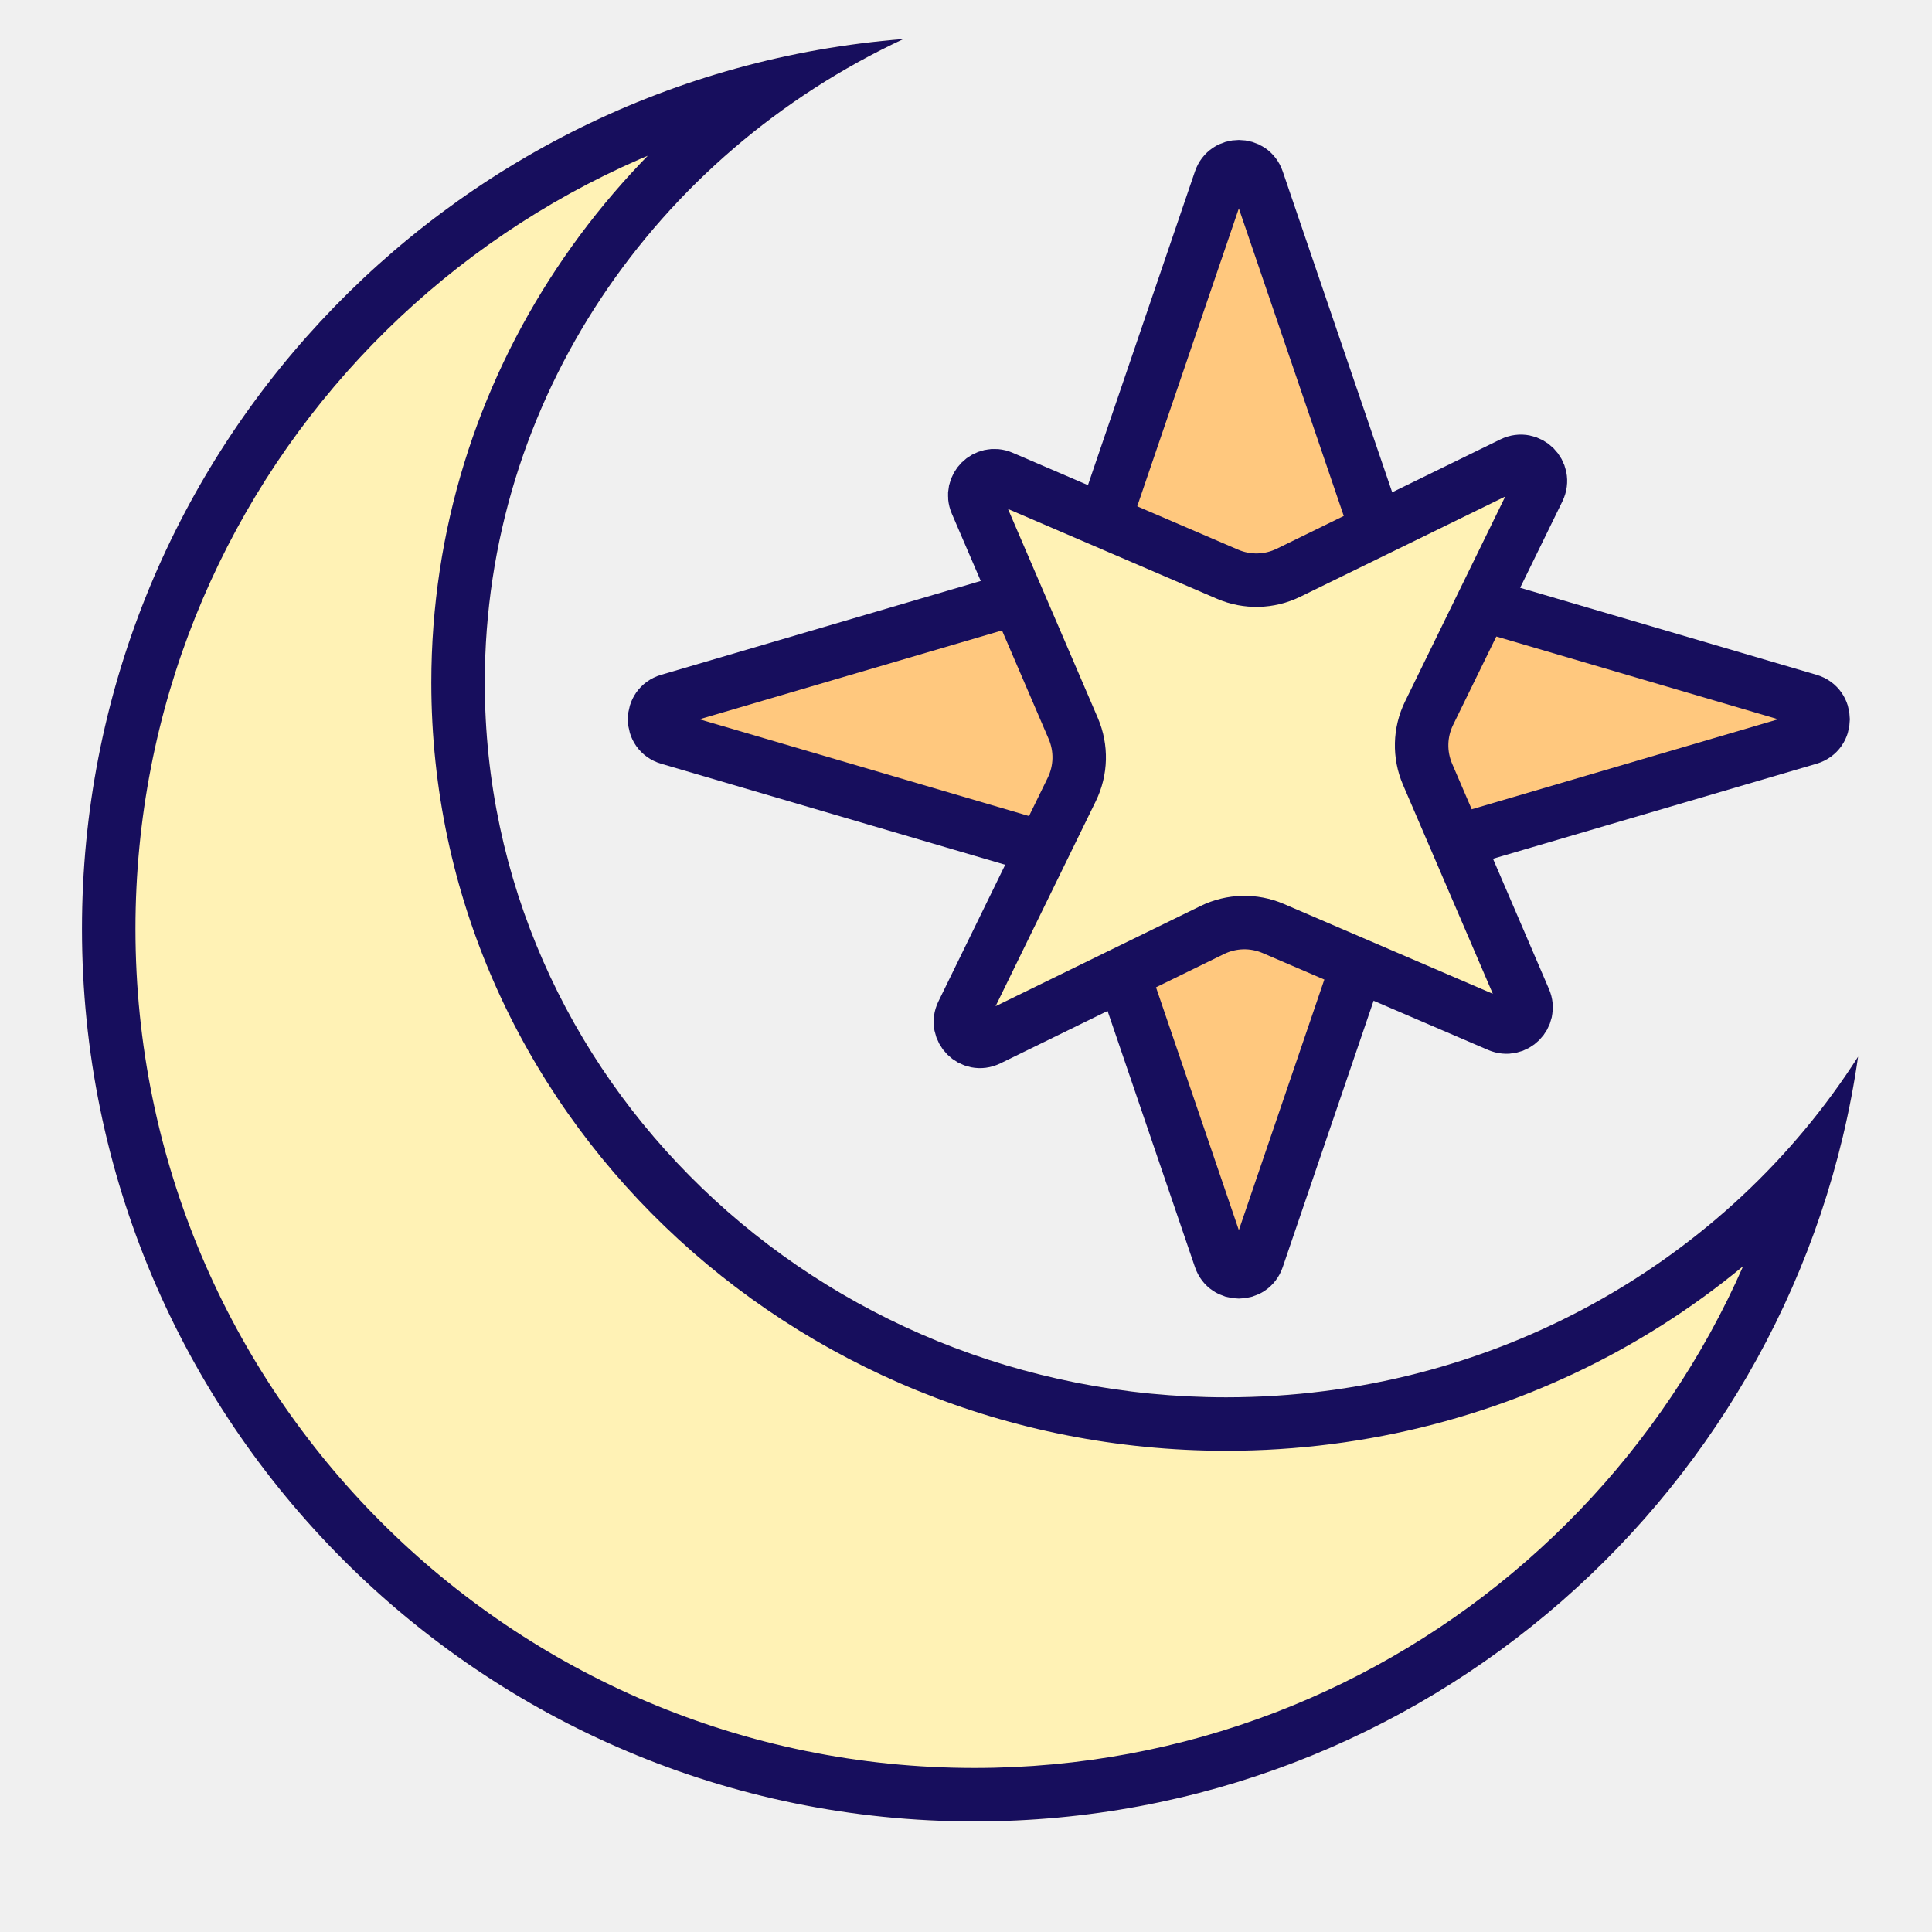
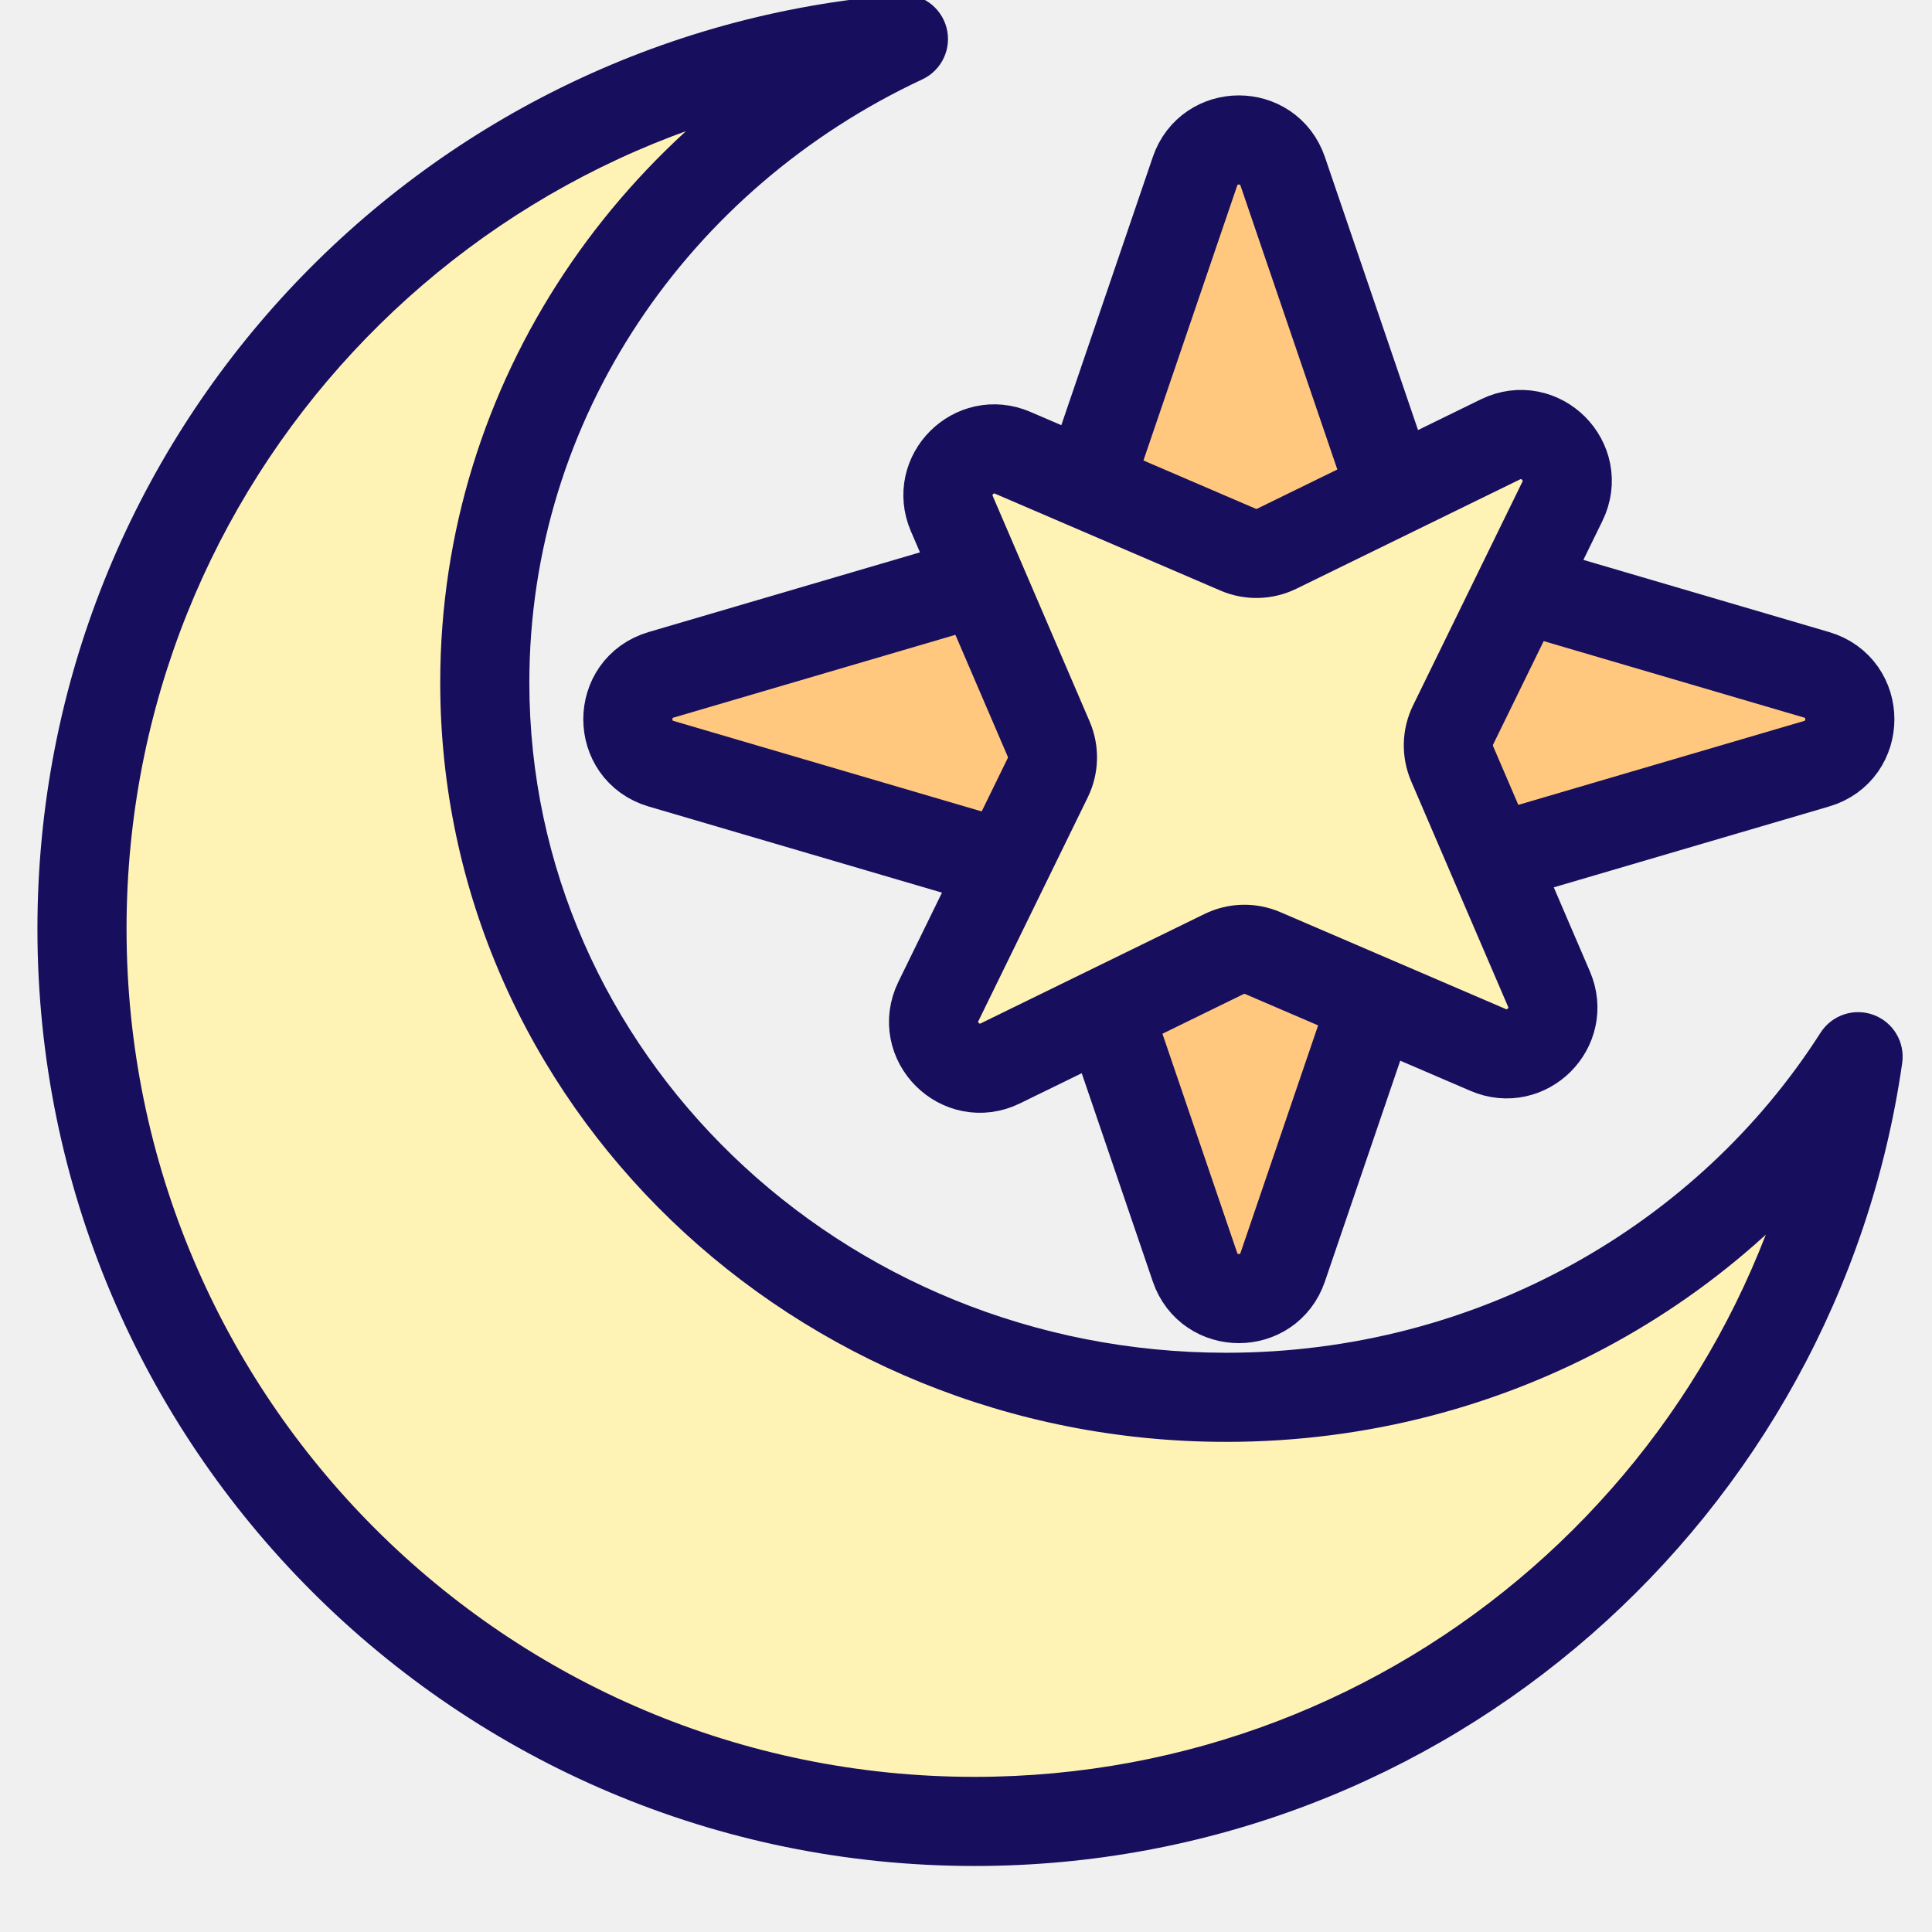
<svg xmlns="http://www.w3.org/2000/svg" width="542" height="542" viewBox="0 0 542 542" fill="none">
  <g clip-path="url(#clip0_56_538)">
-     <mask id="path-1-inside-1_56_538" fill="white">
-       <path fill-rule="evenodd" clip-rule="evenodd" d="M521.266 296.445C484.661 353.776 418.961 392 344 392C229.125 392 136 302.233 136 191.5C136 112.054 183.935 43.401 253.446 10.947C124.482 21.119 23 128.994 23 260.572C23 398.868 135.112 510.98 273.408 510.98C399.524 510.98 503.865 417.747 521.266 296.445Z" />
-     </mask>
    <path fill-rule="evenodd" clip-rule="evenodd" d="M521.266 296.445C484.661 353.776 418.961 392 344 392C229.125 392 136 302.233 136 191.5C136 112.054 183.935 43.401 253.446 10.947C124.482 21.119 23 128.994 23 260.572C23 398.868 135.112 510.98 273.408 510.98C399.524 510.98 503.865 417.747 521.266 296.445Z" fill="#FFF2B5" />
-     <path d="M521.266 296.445L536.114 298.575L508.624 288.373L521.266 296.445ZM253.446 10.947L259.792 24.539L252.267 -4.006L253.446 10.947ZM508.624 288.373C474.748 341.427 413.794 377 344 377V407C424.128 407 494.573 366.125 533.909 304.518L508.624 288.373ZM344 377C236.885 377 151 293.434 151 191.5H121C121 311.032 221.364 407 344 407V377ZM151 191.5C151 118.323 195.148 54.72 259.792 24.539L247.1 -2.644C172.721 32.082 121 105.786 121 191.5H151ZM38 260.572C38 136.883 133.402 35.462 254.626 25.901L252.267 -4.006C115.562 6.776 8 121.105 8 260.572H38ZM273.408 495.98C143.396 495.98 38 390.584 38 260.572H8C8 407.152 126.827 525.98 273.408 525.98V495.98ZM506.418 294.315C490.061 408.337 391.957 495.98 273.408 495.98V525.98C407.092 525.98 517.668 427.157 536.114 298.575L506.418 294.315Z" fill="#170E5D" mask="url(#path-1-inside-1_56_538)" />
-     <path d="M352.75 50.489L387.446 152.2C389.597 158.506 394.679 163.374 401.072 165.251L507.501 196.506C512.768 198.053 512.768 205.514 507.501 207.06L401.072 238.315C394.679 240.193 389.597 245.06 387.446 251.366L352.75 353.077C351.056 358.043 344.033 358.043 342.339 353.077L307.642 251.366C305.491 245.06 300.409 240.193 294.016 238.315L187.587 207.06C182.32 205.514 182.32 198.053 187.587 196.506L294.016 165.251C300.409 163.374 305.491 158.506 307.642 152.2L342.339 50.489C344.033 45.524 351.056 45.524 352.75 50.489Z" fill="#FFC87E" stroke="#170E5D" stroke-width="15" />
-     <path d="M281.138 133.914L344.374 161.091C349.862 163.45 356.105 163.298 361.472 160.674L424.215 130.003C428.919 127.704 433.871 132.656 431.572 137.36L400.9 200.103C398.277 205.47 398.125 211.713 400.483 217.201L427.661 280.437C429.624 285.003 425.003 289.624 420.436 287.661L357.2 260.484C351.713 258.125 345.469 258.278 340.103 260.901L277.359 291.572C272.655 293.872 267.703 288.919 270.003 284.216L300.674 221.472C303.297 216.106 303.45 209.862 301.091 204.374L273.913 141.139C271.951 136.572 276.572 131.951 281.138 133.914Z" fill="#FFF2B5" stroke="#170E5D" stroke-width="15" />
+     <path d="M521.266 296.445L533.64 298.22C534.475 292.394 531.134 286.774 525.615 284.726C520.097 282.678 513.898 284.758 510.731 289.718L521.266 296.445ZM253.446 10.947L258.734 22.274C264.212 19.716 267.074 13.606 265.533 7.761C263.992 1.916 258.489 -1.989 252.463 -1.514L253.446 10.947ZM510.731 289.718C476.401 343.485 414.656 379.5 344 379.5V404.5C423.267 404.5 492.921 364.067 531.802 303.172L510.731 289.718ZM344 379.5C235.592 379.5 148.5 294.901 148.5 191.5H123.5C123.5 309.565 222.658 404.5 344 404.5V379.5ZM148.5 191.5C148.5 117.278 193.279 52.833 258.734 22.274L248.158 -0.379C174.59 33.968 123.5 106.831 123.5 191.5H148.5ZM35.5 260.572C35.5 135.568 131.916 33.071 254.429 23.409L252.463 -1.514C117.049 9.166 10.5 122.42 10.5 260.572H35.5ZM273.408 498.48C142.015 498.48 35.5 391.965 35.5 260.572H10.5C10.5 405.772 128.208 523.48 273.408 523.48V498.48ZM508.893 294.67C492.362 409.905 393.218 498.48 273.408 498.48V523.48C405.831 523.48 515.368 425.589 533.64 298.22L508.893 294.67Z" fill="#170E5D" />
+     <path d="M335.24 48.068C339.244 36.331 355.844 36.331 359.848 48.068L394.544 149.779C395.908 153.778 399.131 156.864 403.185 158.055L509.614 189.31C522.064 192.966 522.064 210.6 509.614 214.256L403.185 245.511C399.131 246.702 395.908 249.789 394.544 253.788L359.848 355.498C355.844 367.235 339.244 367.235 335.24 355.498L300.544 253.788C299.18 249.789 295.957 246.702 291.903 245.511L185.474 214.256C173.025 210.6 173.024 192.966 185.474 189.31L291.903 158.055C295.957 156.864 299.18 153.778 300.544 149.779L335.24 48.068Z" fill="#FFC87E" stroke="#170E5D" stroke-width="25" stroke-linejoin="round" />
+     <path d="M267.023 144.1C262.384 133.306 273.306 122.384 284.1 127.023L347.335 154.201C350.815 155.697 354.775 155.6 358.178 153.936L420.921 123.265C432.039 117.83 443.745 129.535 438.31 140.654L407.638 203.397C405.975 206.8 405.878 210.759 407.374 214.239L434.552 277.475C439.19 288.269 428.268 299.191 417.475 294.552L354.239 267.374C350.759 265.879 346.8 265.975 343.397 267.639L280.653 298.31C269.535 303.745 257.83 292.04 263.265 280.922L293.936 218.178C295.6 214.775 295.696 210.816 294.2 207.336L267.023 144.1Z" fill="#FFF2B5" stroke="#170E5D" stroke-width="25" stroke-linejoin="round" />
  </g>
  <defs>
    <clipPath id="clip0_56_538">
      <rect width="542" height="542" fill="white" />
    </clipPath>
  </defs>
</svg>
